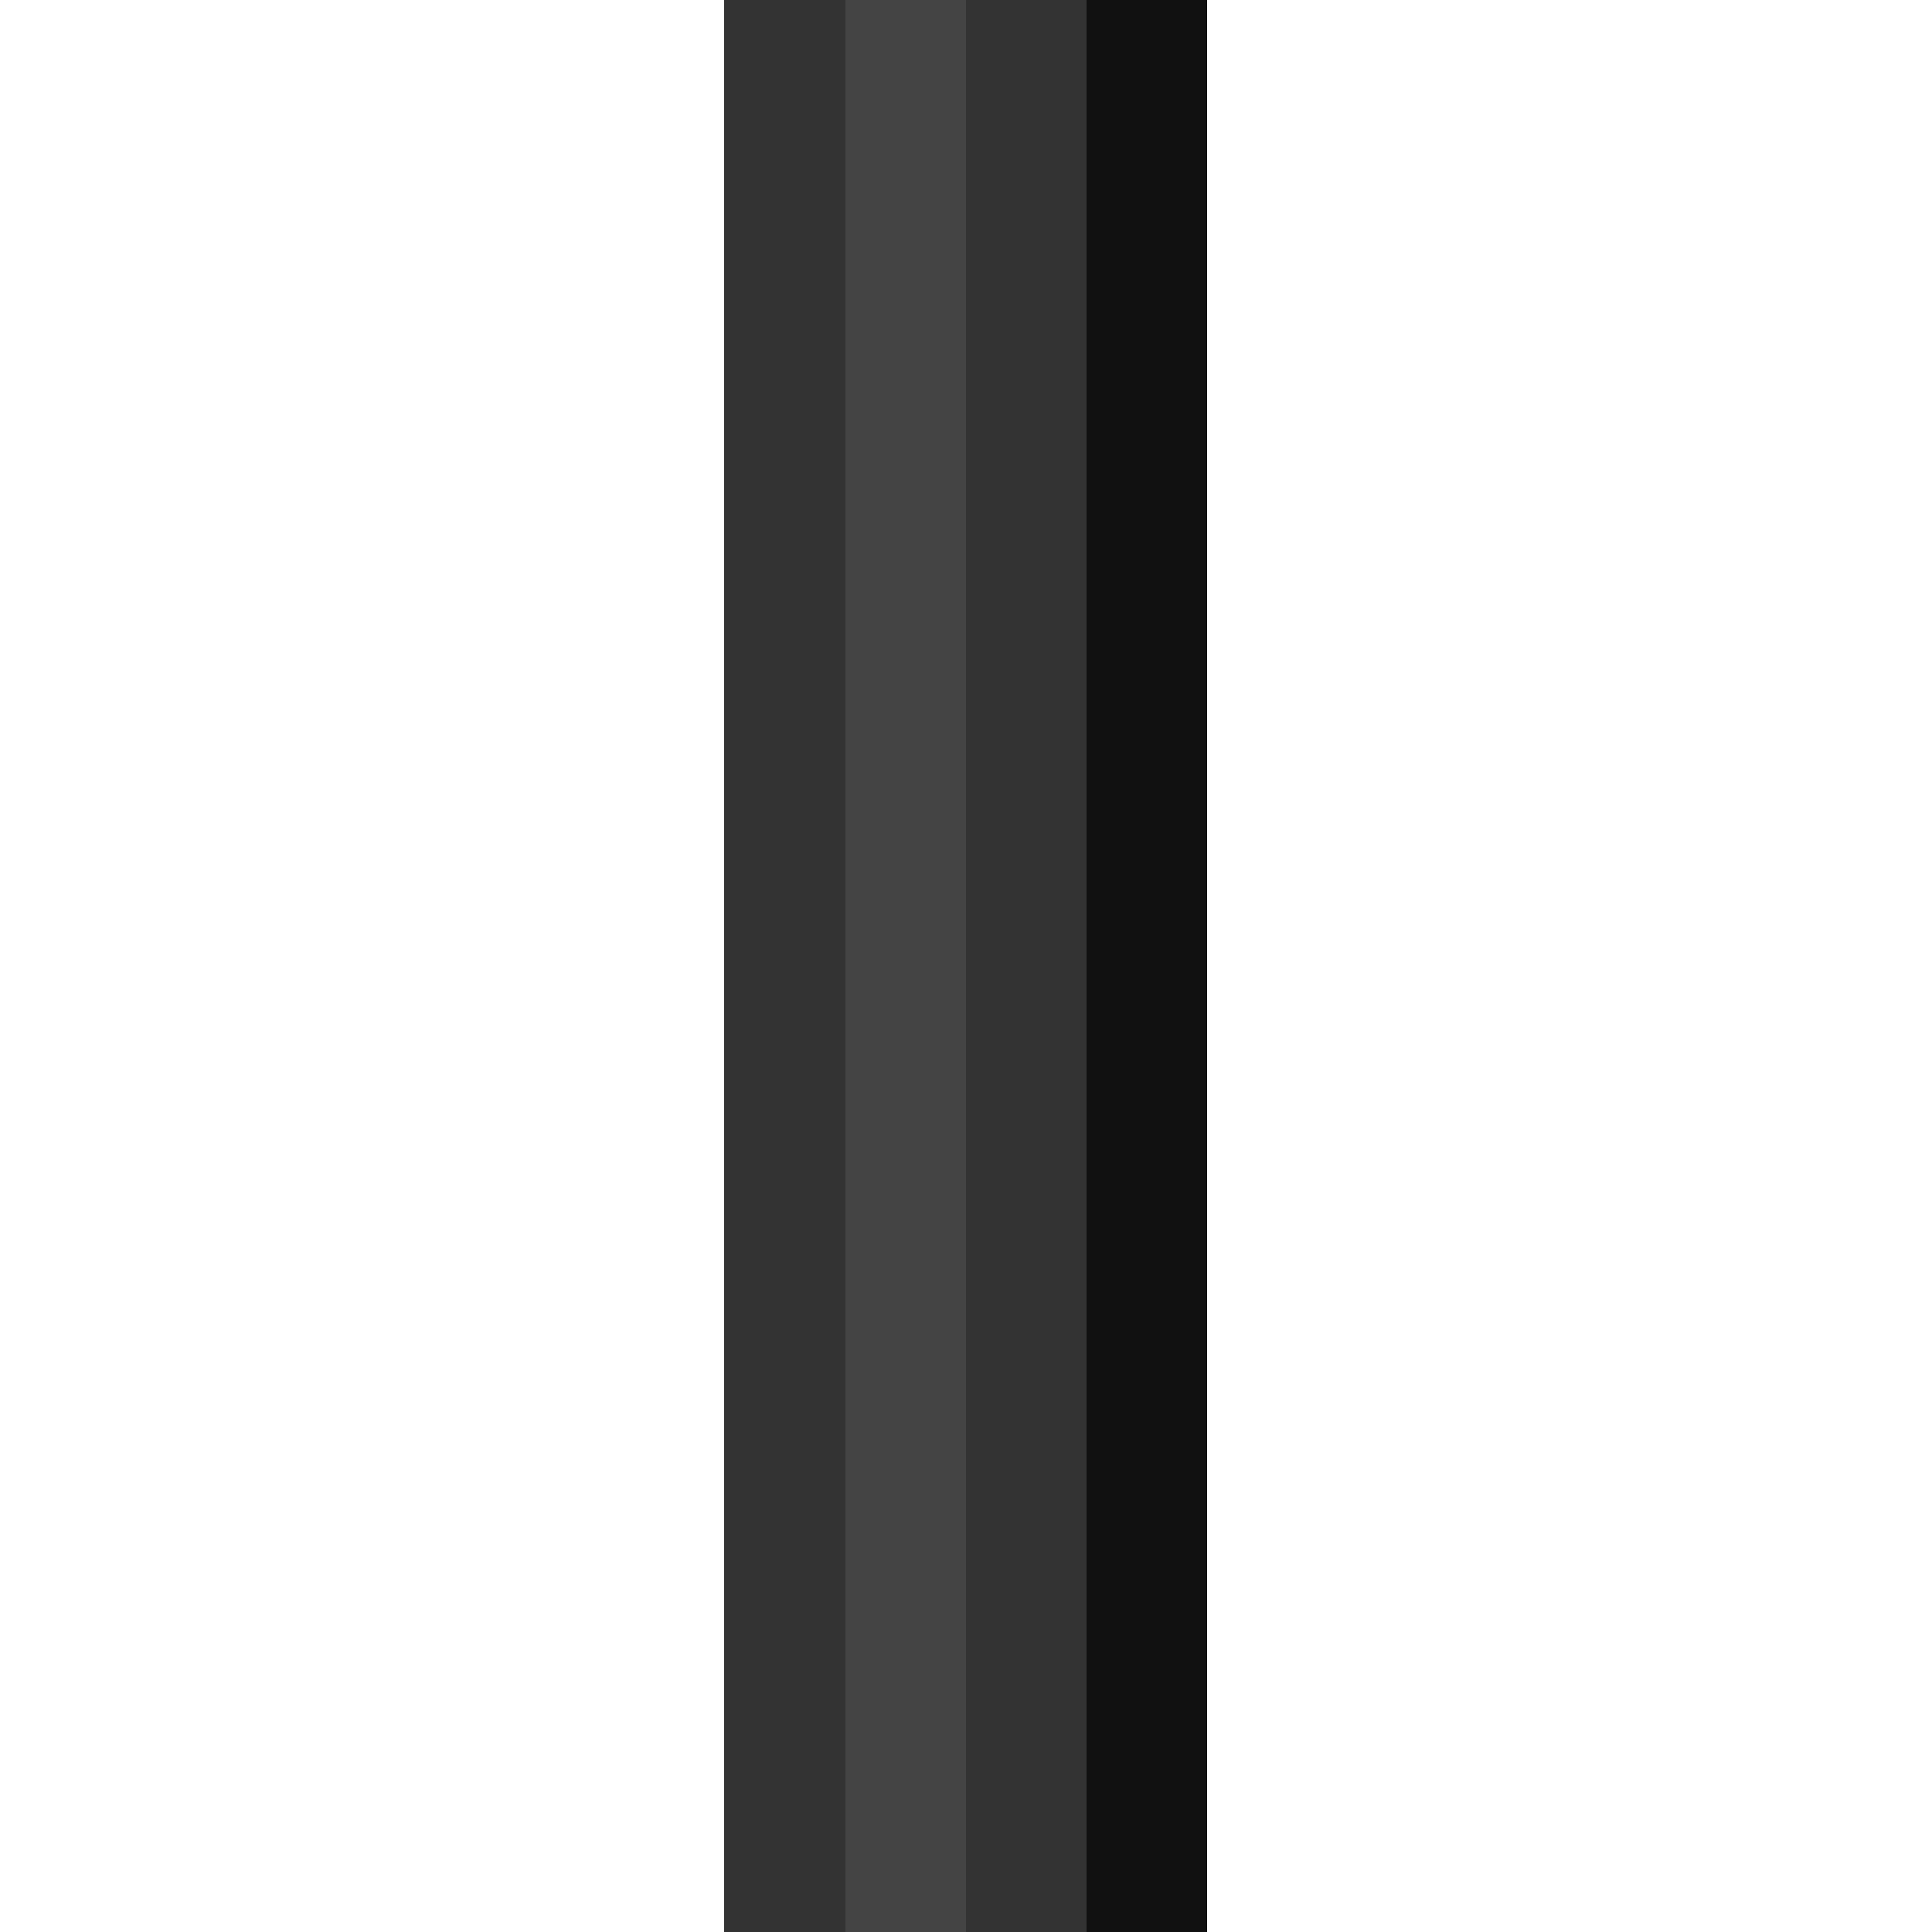
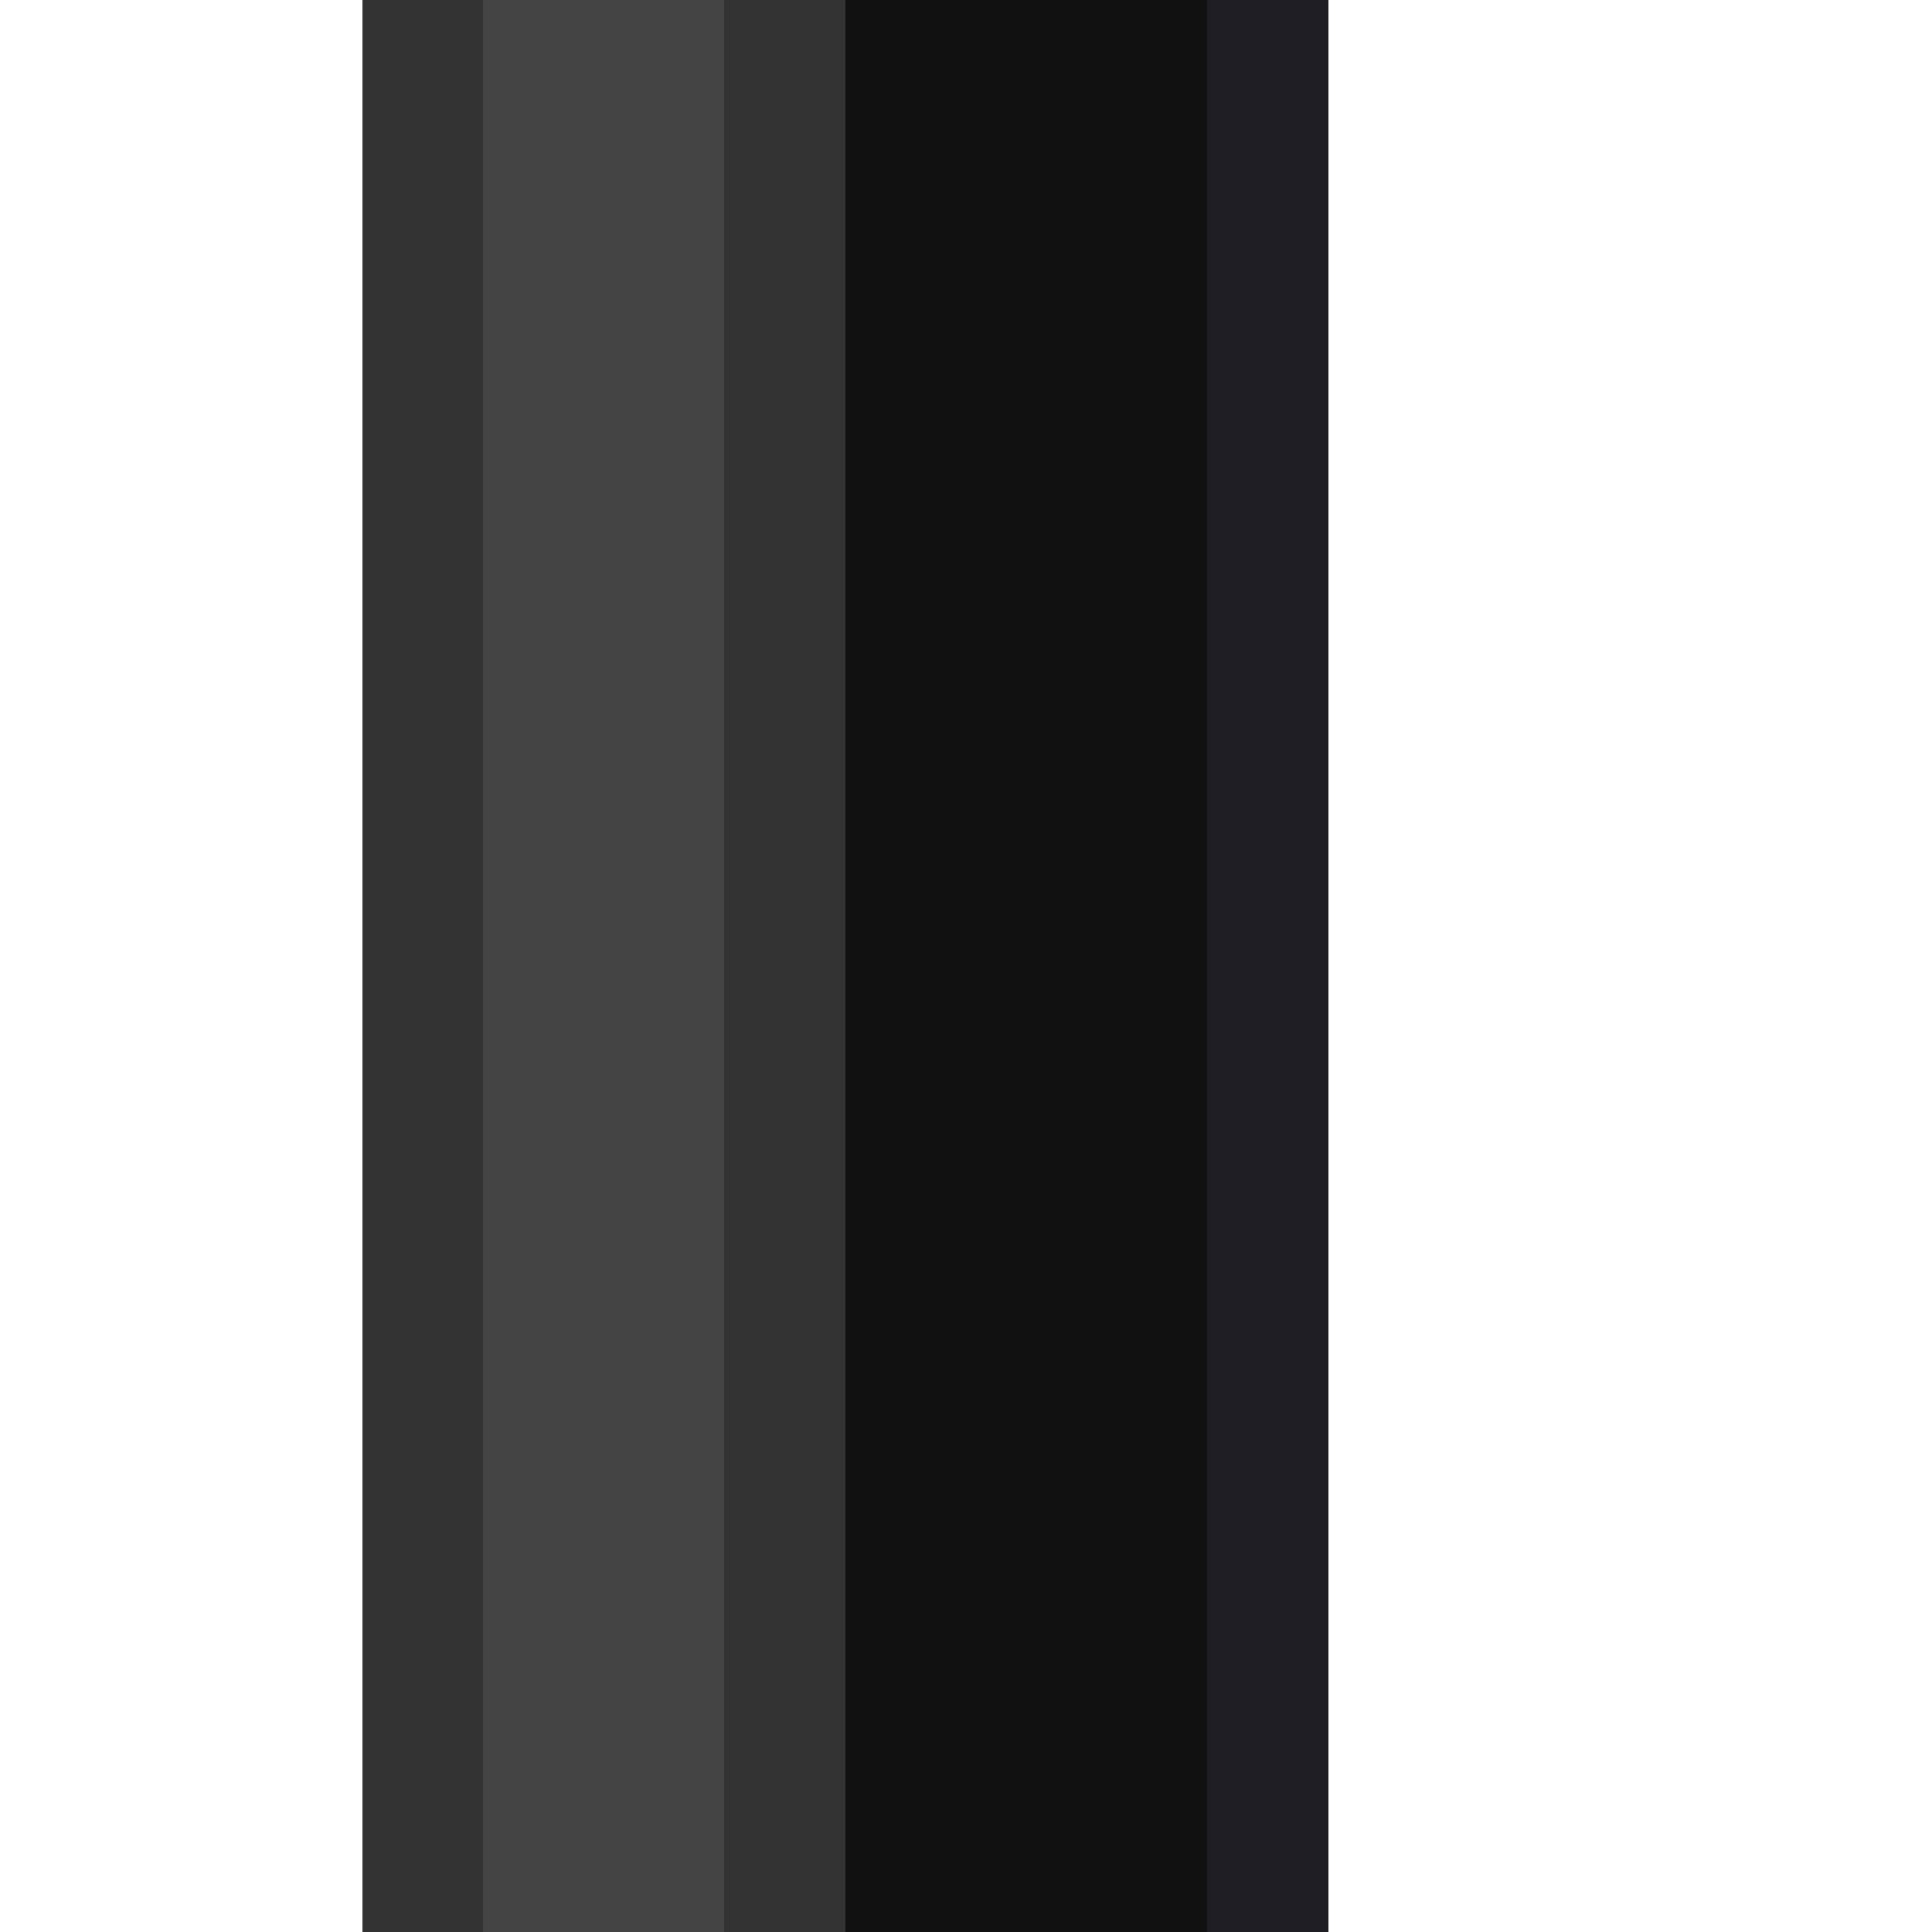
<svg xmlns="http://www.w3.org/2000/svg" width="16" height="16" viewBox="0 0 16 16" shape-rendering="crispEdges">
+   <rect x="3" y="0" width="1" height="1" fill="#333333" />
+   <rect x="4" y="0" width="1" height="1" fill="#444444" />
+   <rect x="5" y="0" width="1" height="1" fill="#444444" />
  <rect x="6" y="0" width="1" height="1" fill="#333333" />
-   <rect x="7" y="0" width="1" height="1" fill="#444444" />
-   <rect x="8" y="0" width="1" height="1" fill="#333333" />
+   <rect x="7" y="0" width="1" height="1" fill="#111111" />
+   <rect x="8" y="0" width="1" height="1" fill="#111111" />
  <rect x="9" y="0" width="1" height="1" fill="#111111" />
+   <rect x="10" y="0" width="1" height="1" fill="#1e1e24" />
+   <rect x="3" y="1" width="1" height="1" fill="#333333" />
+   <rect x="4" y="1" width="1" height="1" fill="#444444" />
+   <rect x="5" y="1" width="1" height="1" fill="#444444" />
  <rect x="6" y="1" width="1" height="1" fill="#333333" />
-   <rect x="7" y="1" width="1" height="1" fill="#444444" />
-   <rect x="8" y="1" width="1" height="1" fill="#333333" />
+   <rect x="7" y="1" width="1" height="1" fill="#111111" />
+   <rect x="8" y="1" width="1" height="1" fill="#111111" />
  <rect x="9" y="1" width="1" height="1" fill="#111111" />
+   <rect x="10" y="1" width="1" height="1" fill="#1e1e24" />
+   <rect x="3" y="2" width="1" height="1" fill="#333333" />
+   <rect x="4" y="2" width="1" height="1" fill="#444444" />
+   <rect x="5" y="2" width="1" height="1" fill="#444444" />
  <rect x="6" y="2" width="1" height="1" fill="#333333" />
-   <rect x="7" y="2" width="1" height="1" fill="#444444" />
-   <rect x="8" y="2" width="1" height="1" fill="#333333" />
+   <rect x="7" y="2" width="1" height="1" fill="#111111" />
+   <rect x="8" y="2" width="1" height="1" fill="#111111" />
  <rect x="9" y="2" width="1" height="1" fill="#111111" />
+   <rect x="10" y="2" width="1" height="1" fill="#1e1e24" />
+   <rect x="3" y="3" width="1" height="1" fill="#333333" />
+   <rect x="4" y="3" width="1" height="1" fill="#444444" />
+   <rect x="5" y="3" width="1" height="1" fill="#444444" />
  <rect x="6" y="3" width="1" height="1" fill="#333333" />
-   <rect x="7" y="3" width="1" height="1" fill="#444444" />
-   <rect x="8" y="3" width="1" height="1" fill="#333333" />
+   <rect x="7" y="3" width="1" height="1" fill="#111111" />
+   <rect x="8" y="3" width="1" height="1" fill="#111111" />
  <rect x="9" y="3" width="1" height="1" fill="#111111" />
+   <rect x="10" y="3" width="1" height="1" fill="#1e1e24" />
+   <rect x="3" y="4" width="1" height="1" fill="#333333" />
+   <rect x="4" y="4" width="1" height="1" fill="#444444" />
+   <rect x="5" y="4" width="1" height="1" fill="#444444" />
  <rect x="6" y="4" width="1" height="1" fill="#333333" />
-   <rect x="7" y="4" width="1" height="1" fill="#444444" />
-   <rect x="8" y="4" width="1" height="1" fill="#333333" />
+   <rect x="7" y="4" width="1" height="1" fill="#111111" />
+   <rect x="8" y="4" width="1" height="1" fill="#111111" />
  <rect x="9" y="4" width="1" height="1" fill="#111111" />
+   <rect x="10" y="4" width="1" height="1" fill="#1e1e24" />
+   <rect x="3" y="5" width="1" height="1" fill="#333333" />
+   <rect x="4" y="5" width="1" height="1" fill="#444444" />
+   <rect x="5" y="5" width="1" height="1" fill="#444444" />
  <rect x="6" y="5" width="1" height="1" fill="#333333" />
-   <rect x="7" y="5" width="1" height="1" fill="#444444" />
-   <rect x="8" y="5" width="1" height="1" fill="#333333" />
+   <rect x="7" y="5" width="1" height="1" fill="#111111" />
+   <rect x="8" y="5" width="1" height="1" fill="#111111" />
  <rect x="9" y="5" width="1" height="1" fill="#111111" />
+   <rect x="10" y="5" width="1" height="1" fill="#1e1e24" />
+   <rect x="3" y="6" width="1" height="1" fill="#333333" />
+   <rect x="4" y="6" width="1" height="1" fill="#444444" />
+   <rect x="5" y="6" width="1" height="1" fill="#444444" />
  <rect x="6" y="6" width="1" height="1" fill="#333333" />
-   <rect x="7" y="6" width="1" height="1" fill="#444444" />
-   <rect x="8" y="6" width="1" height="1" fill="#333333" />
+   <rect x="7" y="6" width="1" height="1" fill="#111111" />
+   <rect x="8" y="6" width="1" height="1" fill="#111111" />
  <rect x="9" y="6" width="1" height="1" fill="#111111" />
+   <rect x="10" y="6" width="1" height="1" fill="#1e1e24" />
+   <rect x="3" y="7" width="1" height="1" fill="#333333" />
+   <rect x="4" y="7" width="1" height="1" fill="#444444" />
+   <rect x="5" y="7" width="1" height="1" fill="#444444" />
  <rect x="6" y="7" width="1" height="1" fill="#333333" />
-   <rect x="7" y="7" width="1" height="1" fill="#444444" />
-   <rect x="8" y="7" width="1" height="1" fill="#333333" />
+   <rect x="7" y="7" width="1" height="1" fill="#111111" />
+   <rect x="8" y="7" width="1" height="1" fill="#111111" />
  <rect x="9" y="7" width="1" height="1" fill="#111111" />
+   <rect x="10" y="7" width="1" height="1" fill="#1e1e24" />
+   <rect x="3" y="8" width="1" height="1" fill="#333333" />
+   <rect x="4" y="8" width="1" height="1" fill="#444444" />
+   <rect x="5" y="8" width="1" height="1" fill="#444444" />
  <rect x="6" y="8" width="1" height="1" fill="#333333" />
-   <rect x="7" y="8" width="1" height="1" fill="#444444" />
-   <rect x="8" y="8" width="1" height="1" fill="#333333" />
+   <rect x="7" y="8" width="1" height="1" fill="#111111" />
+   <rect x="8" y="8" width="1" height="1" fill="#111111" />
  <rect x="9" y="8" width="1" height="1" fill="#111111" />
+   <rect x="10" y="8" width="1" height="1" fill="#1e1e24" />
+   <rect x="3" y="9" width="1" height="1" fill="#333333" />
+   <rect x="4" y="9" width="1" height="1" fill="#444444" />
+   <rect x="5" y="9" width="1" height="1" fill="#444444" />
  <rect x="6" y="9" width="1" height="1" fill="#333333" />
-   <rect x="7" y="9" width="1" height="1" fill="#444444" />
-   <rect x="8" y="9" width="1" height="1" fill="#333333" />
+   <rect x="7" y="9" width="1" height="1" fill="#111111" />
+   <rect x="8" y="9" width="1" height="1" fill="#111111" />
  <rect x="9" y="9" width="1" height="1" fill="#111111" />
+   <rect x="10" y="9" width="1" height="1" fill="#1e1e24" />
+   <rect x="3" y="10" width="1" height="1" fill="#333333" />
+   <rect x="4" y="10" width="1" height="1" fill="#444444" />
+   <rect x="5" y="10" width="1" height="1" fill="#444444" />
  <rect x="6" y="10" width="1" height="1" fill="#333333" />
-   <rect x="7" y="10" width="1" height="1" fill="#444444" />
-   <rect x="8" y="10" width="1" height="1" fill="#333333" />
+   <rect x="7" y="10" width="1" height="1" fill="#111111" />
+   <rect x="8" y="10" width="1" height="1" fill="#111111" />
  <rect x="9" y="10" width="1" height="1" fill="#111111" />
+   <rect x="10" y="10" width="1" height="1" fill="#1e1e24" />
+   <rect x="3" y="11" width="1" height="1" fill="#333333" />
+   <rect x="4" y="11" width="1" height="1" fill="#444444" />
+   <rect x="5" y="11" width="1" height="1" fill="#444444" />
  <rect x="6" y="11" width="1" height="1" fill="#333333" />
-   <rect x="7" y="11" width="1" height="1" fill="#444444" />
-   <rect x="8" y="11" width="1" height="1" fill="#333333" />
+   <rect x="7" y="11" width="1" height="1" fill="#111111" />
+   <rect x="8" y="11" width="1" height="1" fill="#111111" />
  <rect x="9" y="11" width="1" height="1" fill="#111111" />
+   <rect x="10" y="11" width="1" height="1" fill="#1e1e24" />
+   <rect x="3" y="12" width="1" height="1" fill="#333333" />
+   <rect x="4" y="12" width="1" height="1" fill="#444444" />
+   <rect x="5" y="12" width="1" height="1" fill="#444444" />
  <rect x="6" y="12" width="1" height="1" fill="#333333" />
-   <rect x="7" y="12" width="1" height="1" fill="#444444" />
-   <rect x="8" y="12" width="1" height="1" fill="#333333" />
+   <rect x="7" y="12" width="1" height="1" fill="#111111" />
+   <rect x="8" y="12" width="1" height="1" fill="#111111" />
  <rect x="9" y="12" width="1" height="1" fill="#111111" />
+   <rect x="10" y="12" width="1" height="1" fill="#1e1e24" />
+   <rect x="3" y="13" width="1" height="1" fill="#333333" />
+   <rect x="4" y="13" width="1" height="1" fill="#444444" />
+   <rect x="5" y="13" width="1" height="1" fill="#444444" />
  <rect x="6" y="13" width="1" height="1" fill="#333333" />
-   <rect x="7" y="13" width="1" height="1" fill="#444444" />
-   <rect x="8" y="13" width="1" height="1" fill="#333333" />
+   <rect x="7" y="13" width="1" height="1" fill="#111111" />
+   <rect x="8" y="13" width="1" height="1" fill="#111111" />
  <rect x="9" y="13" width="1" height="1" fill="#111111" />
+   <rect x="10" y="13" width="1" height="1" fill="#1e1e24" />
+   <rect x="3" y="14" width="1" height="1" fill="#333333" />
+   <rect x="4" y="14" width="1" height="1" fill="#444444" />
+   <rect x="5" y="14" width="1" height="1" fill="#444444" />
  <rect x="6" y="14" width="1" height="1" fill="#333333" />
-   <rect x="7" y="14" width="1" height="1" fill="#444444" />
-   <rect x="8" y="14" width="1" height="1" fill="#333333" />
+   <rect x="7" y="14" width="1" height="1" fill="#111111" />
+   <rect x="8" y="14" width="1" height="1" fill="#111111" />
  <rect x="9" y="14" width="1" height="1" fill="#111111" />
+   <rect x="10" y="14" width="1" height="1" fill="#1e1e24" />
+   <rect x="3" y="15" width="1" height="1" fill="#333333" />
+   <rect x="4" y="15" width="1" height="1" fill="#444444" />
+   <rect x="5" y="15" width="1" height="1" fill="#444444" />
  <rect x="6" y="15" width="1" height="1" fill="#333333" />
-   <rect x="7" y="15" width="1" height="1" fill="#444444" />
-   <rect x="8" y="15" width="1" height="1" fill="#333333" />
+   <rect x="7" y="15" width="1" height="1" fill="#111111" />
+   <rect x="8" y="15" width="1" height="1" fill="#111111" />
  <rect x="9" y="15" width="1" height="1" fill="#111111" />
+   <rect x="10" y="15" width="1" height="1" fill="#1e1e24" />
</svg>
